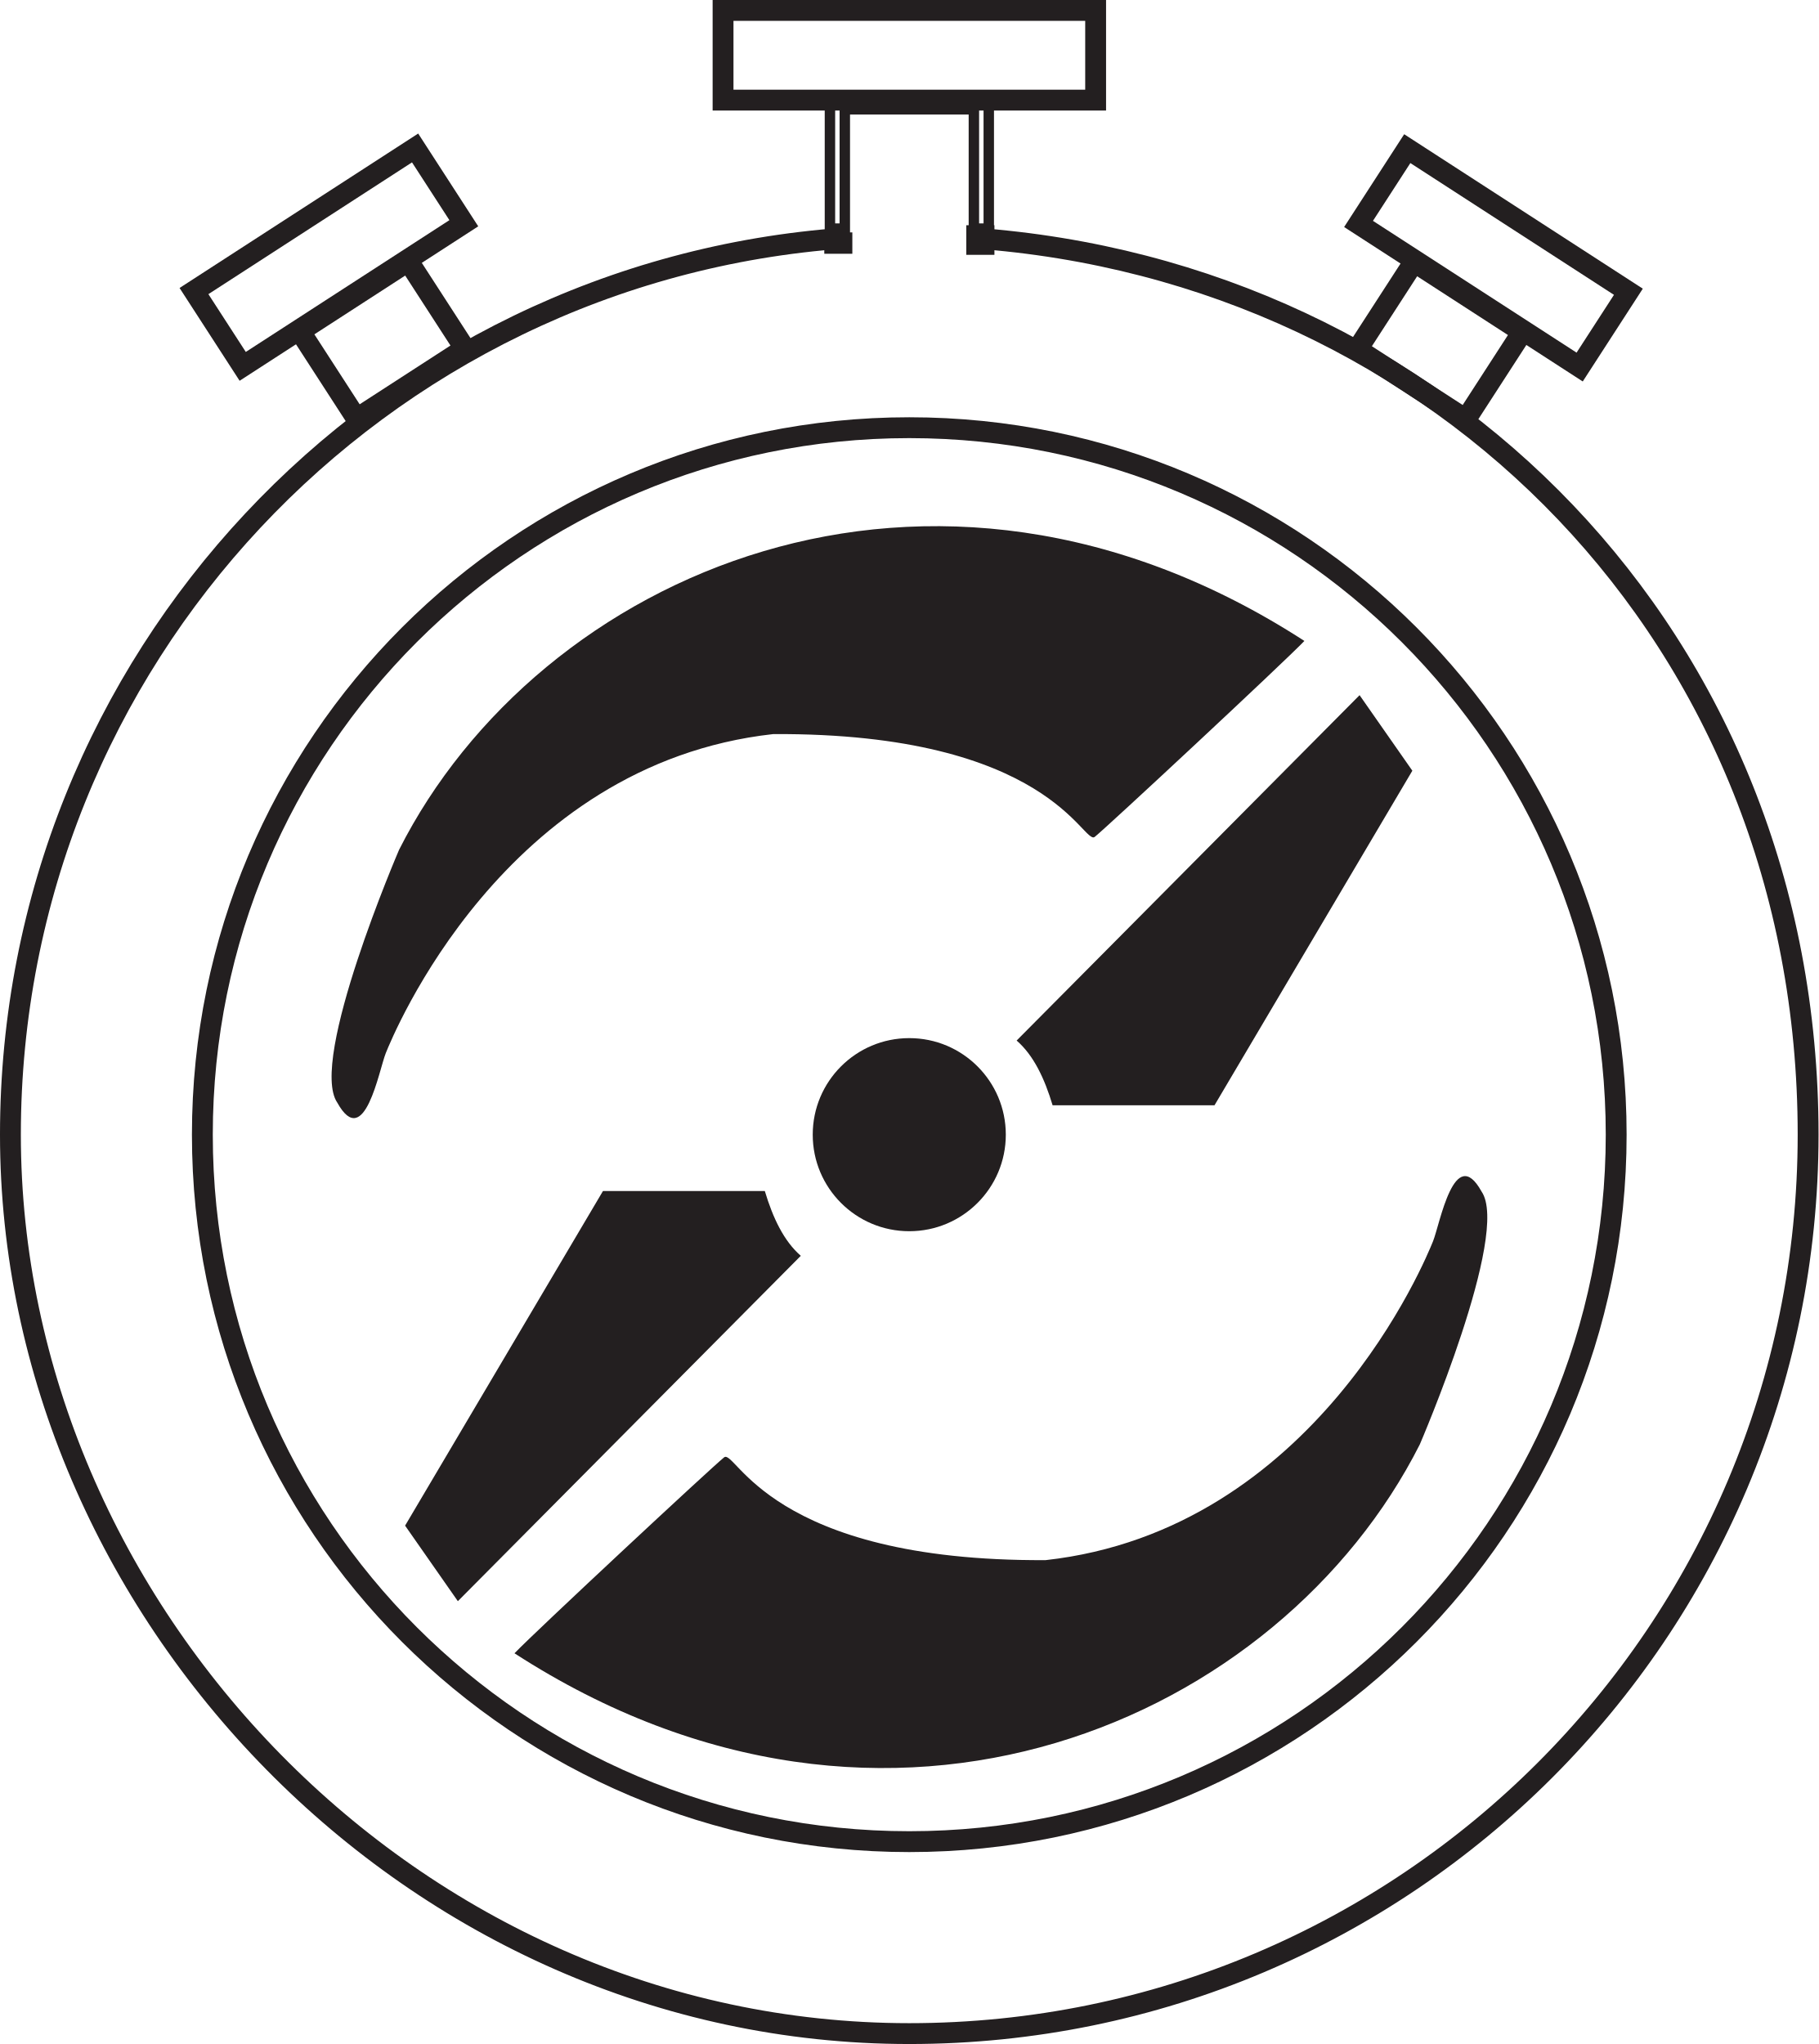
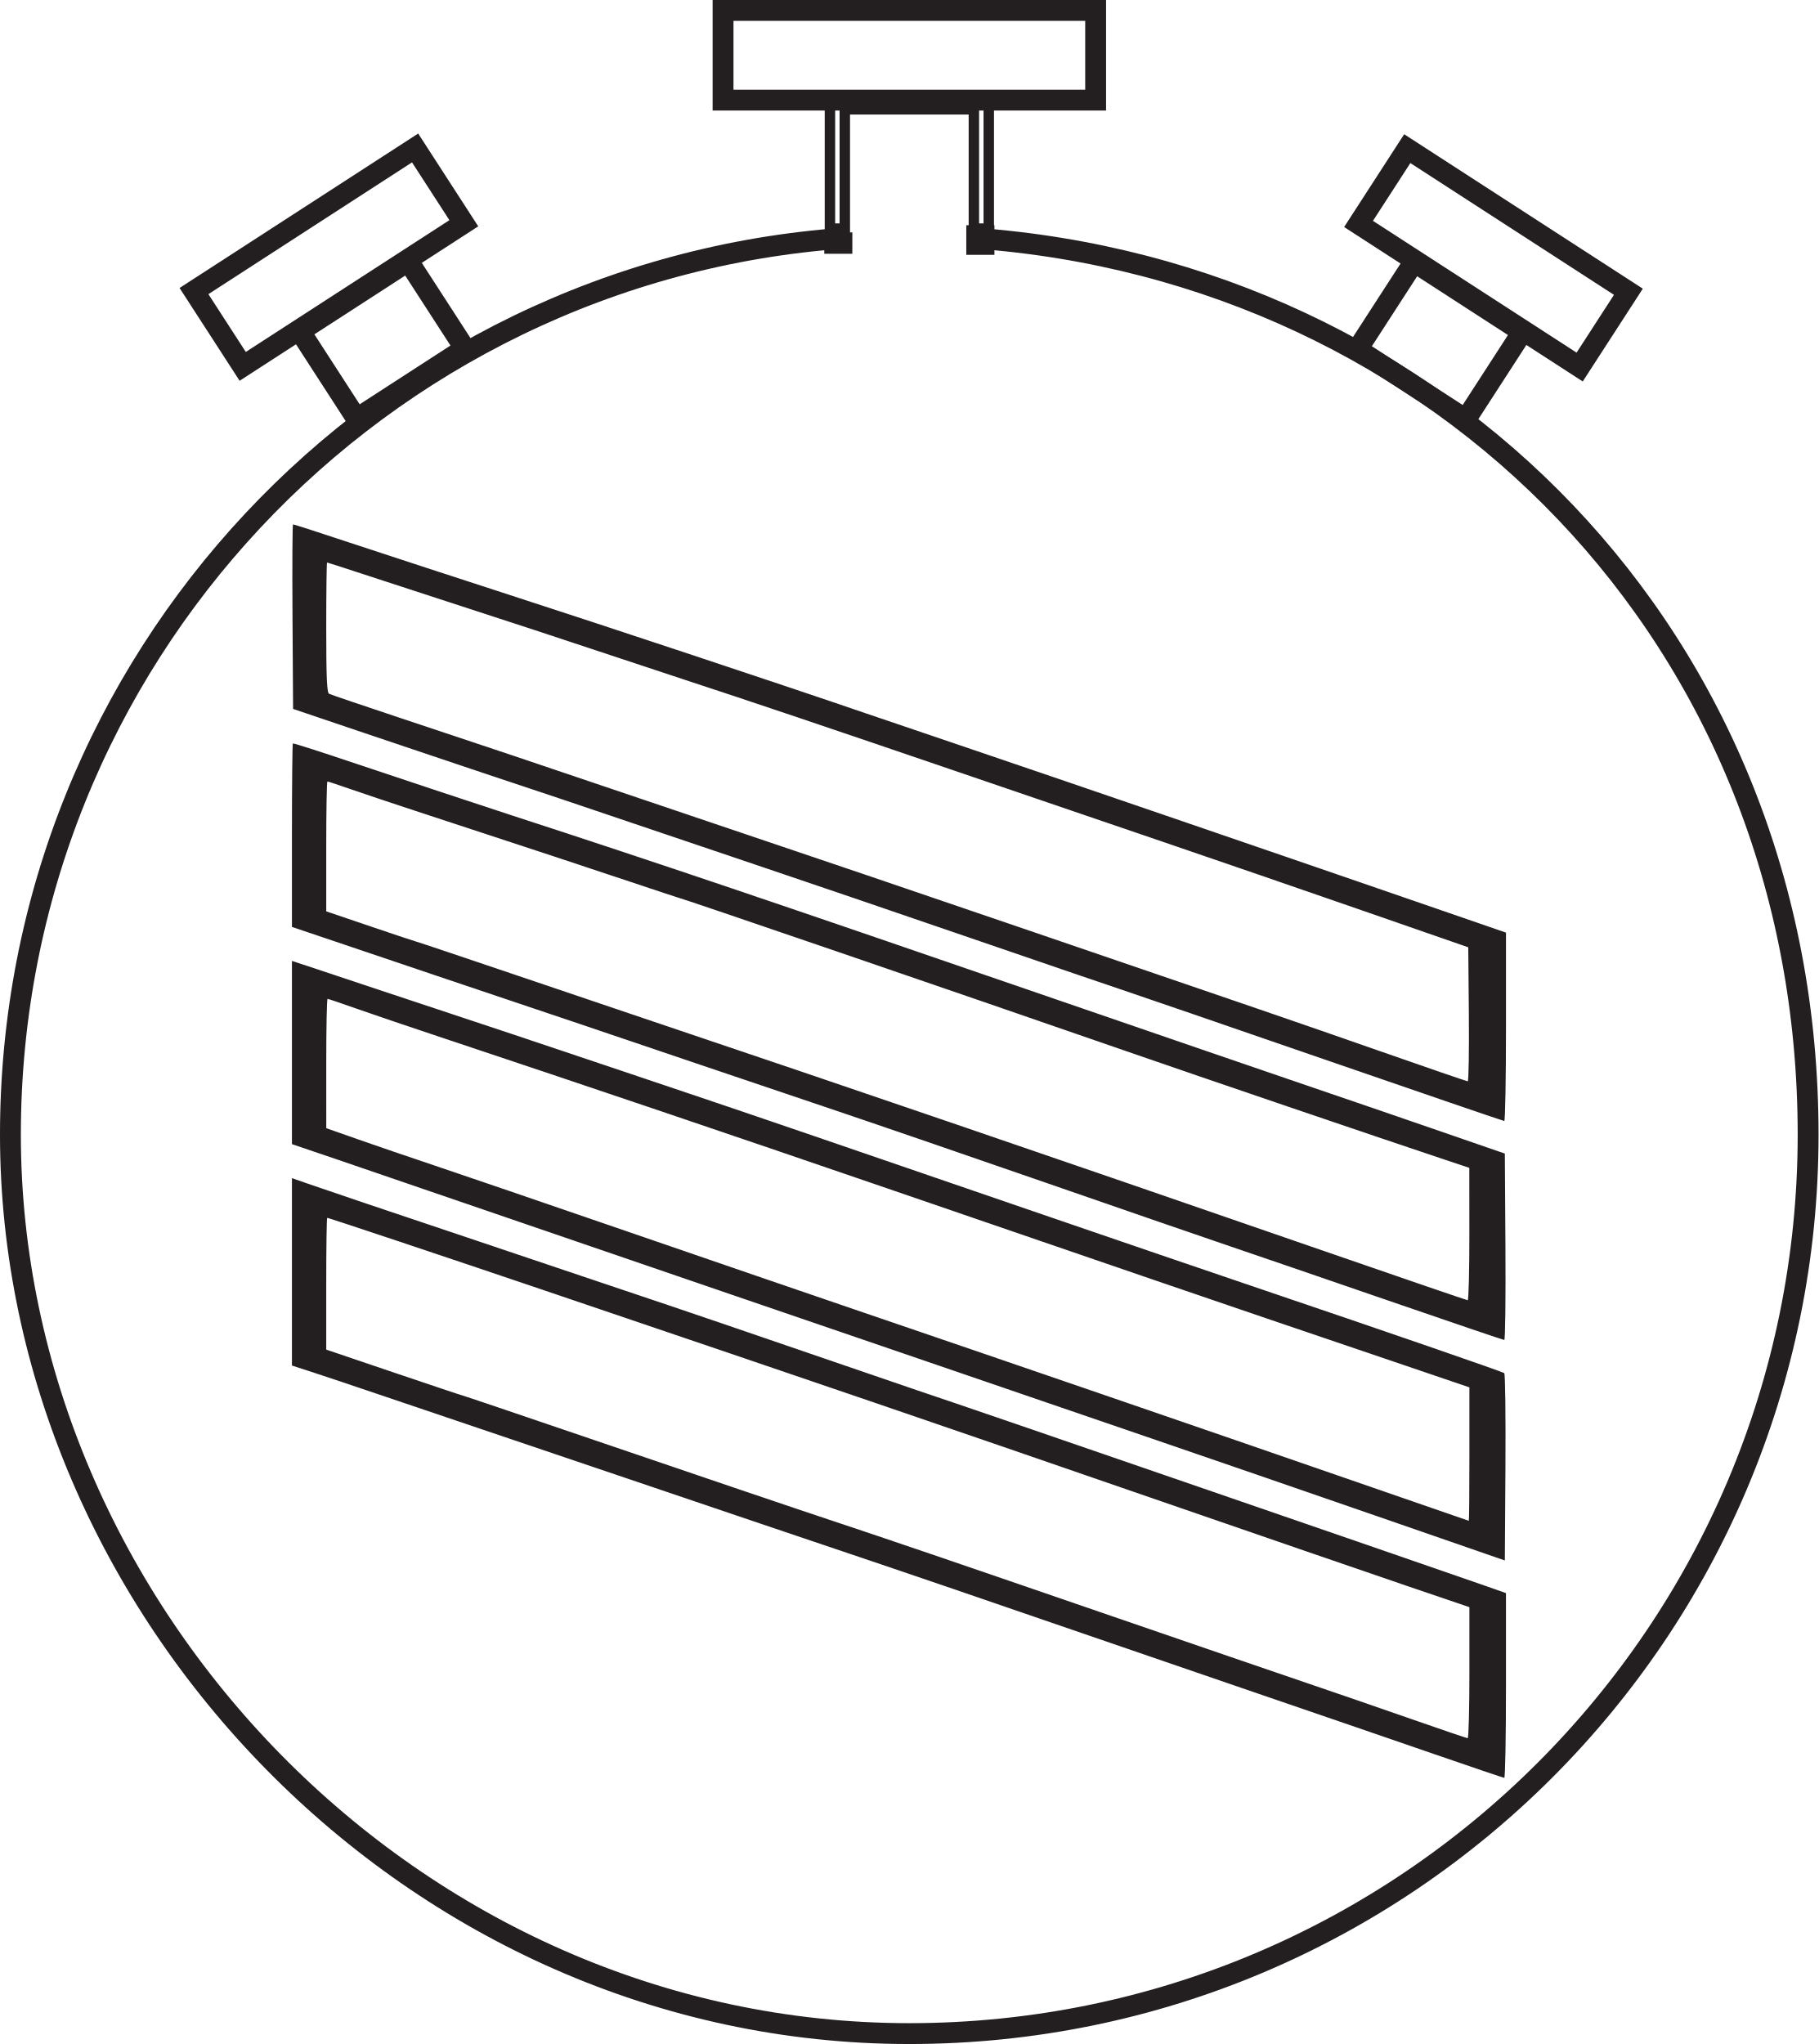
- <svg xmlns="http://www.w3.org/2000/svg" id="Layer_2" viewBox="0 0 871.97 980">
-   <defs>
-     <style>
+ <svg xmlns="http://www.w3.org/2000/svg" id="Layer_2" viewBox="0 0 871.97 980" version="1.1">
+   <defs id="defs1">
+     <style id="style1">
      .cls-1 {
        fill: #231f20;
      }

      .cls-2 {
        stroke-width: 10px;
      }

      .cls-2, .cls-3 {
        fill: none;
        stroke: #231f20;
        stroke-miterlimit: 10;
      }

      .cls-3 {
        stroke-width: 5px;
      }
    </style>
  </defs>
-   <g id="Layer_1-2" data-name="Layer_1">
-     <g>
-       <rect class="cls-2" x="346.7" y="5" width="178.65" height="43" />
-       <rect class="cls-2" x="659.53" y="138.31" width="61.86" height="49.95" transform="translate(199.49 -348.91) rotate(32.91)" />
-       <rect class="cls-2" x="652.99" y="102.1" width="126.29" height="43" transform="translate(182.05 -369.23) rotate(32.91)" />
-       <rect class="cls-2" x="152.45" y="138" width="61.86" height="49.95" transform="translate(425.87 200.17) rotate(147.09)" />
-       <rect class="cls-2" x="94.55" y="101.79" width="126.29" height="43" transform="translate(357.08 141.12) rotate(147.09)" />
-       <g>
-         <path class="cls-1" d="M625.45,307.3c-9.9,10.33-94.98,89.58-100.52,93.94s-21.5-49.98-154.17-49.28c-129.52,14.4-182.49,144.79-185.76,152.91-3.27,8.11-10.23,47.3-23.27,23.8-13.9-20.22,29.63-121.25,29.63-121.25,66.68-131.92,254.44-216.38,434.09-100.12Z" />
-         <path class="cls-1" d="M246.69,792.67c9.9-10.33,94.98-89.58,100.52-93.94,5.54-4.36,21.5,49.98,154.17,49.28,129.52-14.4,182.49-144.79,185.76-152.91,3.27-8.11,10.23-47.3,23.27-23.8,13.9,20.22-29.63,121.25-29.63,121.25-66.68,131.92-254.44,216.38-434.09,100.12Z" />
-         <path class="cls-1" d="M383.98,602.1l-164.44,165.59-25.3-36.22,94.87-160.42h77.62c3.88,12.93,9.12,23.97,17.25,31.05Z" />
-         <path class="cls-1" d="M487.47,498.89l164.44-165.59,25.3,36.22-94.87,160.42h-77.62c-3.88-12.93-9.12-23.97-17.25-31.05Z" />
-         <circle class="cls-1" cx="435.99" cy="544.02" r="46.29" />
-         <circle class="cls-2" cx="435.99" cy="544.02" r="338.96" />
+   <g id="Layer_1-2" data-name="Layer_1" style="display:inline">
+     <g id="g10" style="display:inline">
+       <rect class="cls-2" x="346.7" y="5" width="178.65" height="43" id="rect1" style="display:inline" />
+       <rect class="cls-2" x="659.53" y="138.31" width="61.86" height="49.95" transform="rotate(32.91,690.3983,163.2522)" id="rect2" style="display:inline" />
+       <rect class="cls-2" x="652.99" y="102.1" width="126.29" height="43" transform="rotate(32.91,716.0771,123.5689)" id="rect3" style="display:inline" />
+       <rect class="cls-2" x="152.45" y="138" width="61.86" height="49.95" transform="rotate(147.09,183.374,162.9774)" id="rect4" style="display:inline" />
+       <rect class="cls-2" x="94.55" y="101.79" width="126.29" height="43" transform="rotate(147.09,157.6994,123.2935)" id="rect5" style="display:inline" />
+       <path style="display:inline;fill:#231f20;fill-opacity:1;stroke-width:2.589" d="m 688.126,841.163 c -17.787,-6.152 -55.773,-19.199 -84.414,-28.994 -28.64,-9.795 -75.013,-25.716 -103.051,-35.382 -28.037,-9.665 -62.324,-21.399 -76.192,-26.075 -44.9,-15.141 -80.609,-27.215 -104.695,-35.401 -12.964,-4.406 -42.81,-14.508 -66.325,-22.45 -23.515,-7.942 -54.348,-18.375 -68.518,-23.184 -14.169,-4.809 -30.079,-10.143 -35.355,-11.854 l -9.592,-3.11 v -44.929 -44.929 l 7.885,2.755 c 8.987,3.141 37.125,12.639 80.914,27.314 16.581,5.557 41.494,13.944 55.362,18.638 13.868,4.694 30.148,10.168 36.177,12.164 6.03,1.996 39.487,13.427 74.349,25.402 34.862,11.975 63.555,21.772 63.761,21.772 0.39,0 229.735,79.009 251.34,86.586 l 12.328,4.324 0.007,44.314 c 0.003,24.373 -0.365,44.293 -0.817,44.267 -0.452,-0.026 -15.375,-5.08 -33.163,-11.232 z m 16.444,-39.172 v -31.431 l -29.874,-10.164 C 658.266,754.805 602.644,735.655 551.091,717.841 447.279,681.967 399.858,665.755 261.673,618.897 214.253,602.817 157.613,583.895 156.9,583.895 c -0.259,0 -0.47,14.215 -0.47,31.588 v 31.588 l 32.485,11.014 c 17.867,6.058 32.691,11.014 32.943,11.014 0.252,0 26.21,8.781 57.684,19.513 63.353,21.602 99.837,33.969 119.714,40.58 27.899,9.279 54.157,18.233 128.265,43.74 42.207,14.527 86.853,29.844 99.214,34.038 12.361,4.194 34.56,11.846 49.333,17.003 14.772,5.158 27.229,9.393 27.681,9.413 0.452,0.019 0.822,-14.109 0.822,-31.396 z m -43.869,-74.908 c -33.473,-11.598 -82.066,-28.342 -107.984,-37.209 -25.918,-8.867 -75.736,-25.937 -110.707,-37.933 -34.971,-11.996 -75.918,-26.009 -90.991,-31.141 -15.074,-5.132 -58.733,-20.093 -97.021,-33.247 -38.288,-13.154 -79.604,-27.309 -91.814,-31.455 l -22.2,-7.539 v -43.924 -43.924 l 12.333,4.07 c 6.783,2.239 20.72,6.886 30.97,10.327 10.25,3.441 22.09,7.37 26.311,8.731 8.224,2.652 58.559,19.476 88.251,29.498 9.949,3.358 27.462,9.258 38.918,13.112 24.616,8.281 66.434,22.593 158.413,54.218 37.082,12.75 86.908,29.779 110.725,37.842 56.58,19.156 114.309,39.081 115.377,39.822 0.466,0.323 0.719,20.669 0.564,45.213 l -0.283,44.626 z m 43.869,-29.895 v -32.011 l -36.451,-12.399 c -20.048,-6.82 -47.551,-16.164 -61.118,-20.764 -24.004,-8.14 -61.214,-20.895 -181.983,-62.381 -71.388,-24.523 -146.21,-49.848 -211.034,-71.43 -16.883,-5.621 -36.452,-12.261 -43.487,-14.756 -7.035,-2.495 -13.078,-4.536 -13.429,-4.536 -0.351,0 -0.635,13.95 -0.631,31.001 l 0.007,31.001 15.615,5.489 c 8.588,3.019 24.741,8.541 35.896,12.272 11.155,3.731 52.841,17.993 92.636,31.693 39.795,13.7 88.634,30.462 108.532,37.247 72.086,24.584 176.68,60.517 235.153,80.785 32.861,11.391 59.871,20.73 60.021,20.755 0.151,0.025 0.274,-14.36 0.274,-31.966 z m -39.466,-73.821 c -30.449,-10.494 -64.242,-22.085 -75.095,-25.758 -10.853,-3.673 -50.566,-17.375 -88.251,-30.449 -37.685,-13.074 -84.551,-29.17 -104.147,-35.769 -19.596,-6.599 -47.469,-16.013 -61.94,-20.92 -49.381,-16.745 -75.636,-25.617 -87.154,-29.45 -6.331,-2.107 -24.091,-8.087 -39.466,-13.289 -15.375,-5.202 -37.205,-12.575 -48.511,-16.385 l -20.555,-6.927 v -43.995 c 0,-24.197 0.201,-43.995 0.446,-43.995 0.83,0 14.274,4.32 31.346,10.072 17.673,5.955 59.189,19.732 73.451,24.375 71.202,23.18 122.018,40.359 263.108,88.951 47.332,16.301 100.611,34.593 118.399,40.649 17.787,6.056 46.4,15.87 63.584,21.81 l 31.244,10.799 0.283,44.694 c 0.155,24.582 -0.091,44.689 -0.548,44.682 -0.457,-0.007 -25.744,-8.599 -56.193,-19.093 z m 39.444,-31.674 -0.022,-31.761 -11.763,-3.929 C 657.826,544.332 577.012,516.809 540.129,504.019 456.972,475.183 325.734,430.222 324.72,430.222 c -0.166,0 -10.102,-3.289 -22.081,-7.308 -19.84,-6.658 -42.867,-14.257 -103.453,-34.143 -11.758,-3.859 -25.931,-8.607 -31.496,-10.55 -5.565,-1.943 -10.375,-3.533 -10.689,-3.533 -0.314,0 -0.57,14.009 -0.57,31.132 v 31.132 l 21.457,7.287 c 11.801,4.008 21.663,7.287 21.916,7.287 0.252,0 21.799,7.233 47.883,16.073 26.083,8.84 54.824,18.564 63.869,21.609 96.285,32.413 188.696,64.025 323.905,110.805 37.108,12.838 67.838,23.365 68.291,23.393 0.452,0.028 0.812,-14.242 0.8,-31.711 z M 634.409,507.718 C 587.077,491.37 544.404,476.695 539.58,475.108 c -4.824,-1.588 -37.877,-12.887 -73.451,-25.111 -35.574,-12.223 -80.714,-27.622 -100.31,-34.22 -19.596,-6.598 -47.469,-16.019 -61.94,-20.936 -24.822,-8.434 -37.961,-12.843 -78.358,-26.296 -9.331,-3.107 -32.271,-10.826 -50.977,-17.153 l -34.011,-11.503 -0.283,-44.222 c -0.156,-24.322 -0.041,-44.222 0.254,-44.222 0.619,0 9.303,2.813 42.236,13.679 12.964,4.277 38.123,12.494 55.91,18.259 53.344,17.29 137.484,45.235 176.501,58.621 5.125,1.758 29.298,9.967 53.718,18.243 42.971,14.562 152.083,51.969 220.079,75.451 l 33.163,11.452 v 45.169 c 0,24.843 -0.37,45.159 -0.822,45.146 -0.452,-0.013 -39.548,-13.399 -86.88,-29.747 z m 69.9,-21.39 -0.286,-32.142 -50.429,-17.517 c -27.736,-9.634 -70.655,-24.415 -95.377,-32.845 -24.721,-8.431 -65.667,-22.406 -90.991,-31.056 -71.259,-24.34 -106.953,-36.379 -138.68,-46.775 -9.949,-3.26 -25.982,-8.569 -35.629,-11.799 -20.907,-6.999 -50.138,-16.595 -83.866,-27.532 -13.566,-4.399 -30.775,-10.014 -38.24,-12.478 -7.466,-2.464 -13.755,-4.48 -13.978,-4.48 -0.222,0 -0.404,13.994 -0.404,31.098 0,23.981 0.314,31.265 1.37,31.829 0.754,0.402 16.417,5.727 34.807,11.834 38.591,12.814 68.402,22.82 103.147,34.618 13.514,4.589 41.59,14.079 62.392,21.089 40.119,13.519 65.281,22.071 137.583,46.76 103.42,35.314 126.974,43.41 166.087,57.089 22.611,7.908 41.486,14.394 41.945,14.414 0.459,0.019 0.705,-14.427 0.548,-32.105 z" id="path1" />
+       <g id="g9" style="display:none">
+         <path class="cls-1" d="m 625.45,307.3 c -9.9,10.33 -94.98,89.58 -100.52,93.94 -5.54,4.36 -21.5,-49.98 -154.17,-49.28 -129.52,14.4 -182.49,144.79 -185.76,152.91 -3.27,8.11 -10.23,47.3 -23.27,23.8 -13.9,-20.22 29.63,-121.25 29.63,-121.25 C 258.04,275.5 445.8,191.04 625.45,307.3 Z" id="path5" />
+         <path class="cls-1" d="m 246.69,792.67 c 9.9,-10.33 94.98,-89.58 100.52,-93.94 5.54,-4.36 21.5,49.98 154.17,49.28 129.52,-14.4 182.49,-144.79 185.76,-152.91 3.27,-8.11 10.23,-47.3 23.27,-23.8 13.9,20.22 -29.63,121.25 -29.63,121.25 C 614.1,824.47 426.34,908.93 246.69,792.67 Z" id="path6" />
+         <path class="cls-1" d="m 383.98,602.1 -164.44,165.59 -25.3,-36.22 94.87,-160.42 h 77.62 c 3.88,12.93 9.12,23.97 17.25,31.05 z" id="path7" />
+         <path class="cls-1" d="m 487.47,498.89 164.44,-165.59 25.3,36.22 -94.87,160.42 h -77.62 c -3.88,-12.93 -9.12,-23.97 -17.25,-31.05 z" id="path8" />
+         <circle class="cls-1" cx="435.99" cy="544.02" r="46.29" id="circle8" />
+         <circle class="cls-2" cx="435.99" cy="544.02" r="338.96" id="circle9" />
      </g>
-       <path class="cls-2" d="M405.08,114.15C181.48,129.99,5,316.38,5,544.02s192.96,430.99,430.99,430.99,430.99-192.96,430.99-430.99S690.53,130.04,466.97,114.15" />
-       <polygon class="cls-3" points="397.95 45.75 397.95 109.61 405.08 109.61 405.08 52.41 466.97 52.41 466.97 109.61 474.11 109.61 474.11 45.75 397.95 45.75" />
-       <rect class="cls-1" x="395.24" y="111.42" width="13.45" height="10.25" />
-       <rect class="cls-1" x="463.33" y="107.99" width="13.49" height="14.19" />
+       <path class="cls-2" d="M 405.08,114.15 C 181.48,129.99 5,316.38 5,544.02 c 0,227.64 192.96,430.99 430.99,430.99 238.03,0 430.99,-192.96 430.99,-430.99 0,-238.03 -176.45,-413.98 -400.01,-429.87" id="path9" style="display:inline" />
+       <polygon class="cls-3" points="474.11,109.61 474.11,45.75 397.95,45.75 397.95,109.61 405.08,109.61 405.08,52.41 466.97,52.41 466.97,109.61 " id="polygon9" style="display:inline" />
+       <rect class="cls-1" x="395.24" y="111.42" width="13.45" height="10.25" id="rect9" style="display:inline" />
+       <rect class="cls-1" x="463.33" y="107.99" width="13.49" height="14.19" id="rect10" style="display:inline" />
    </g>
  </g>
</svg>
